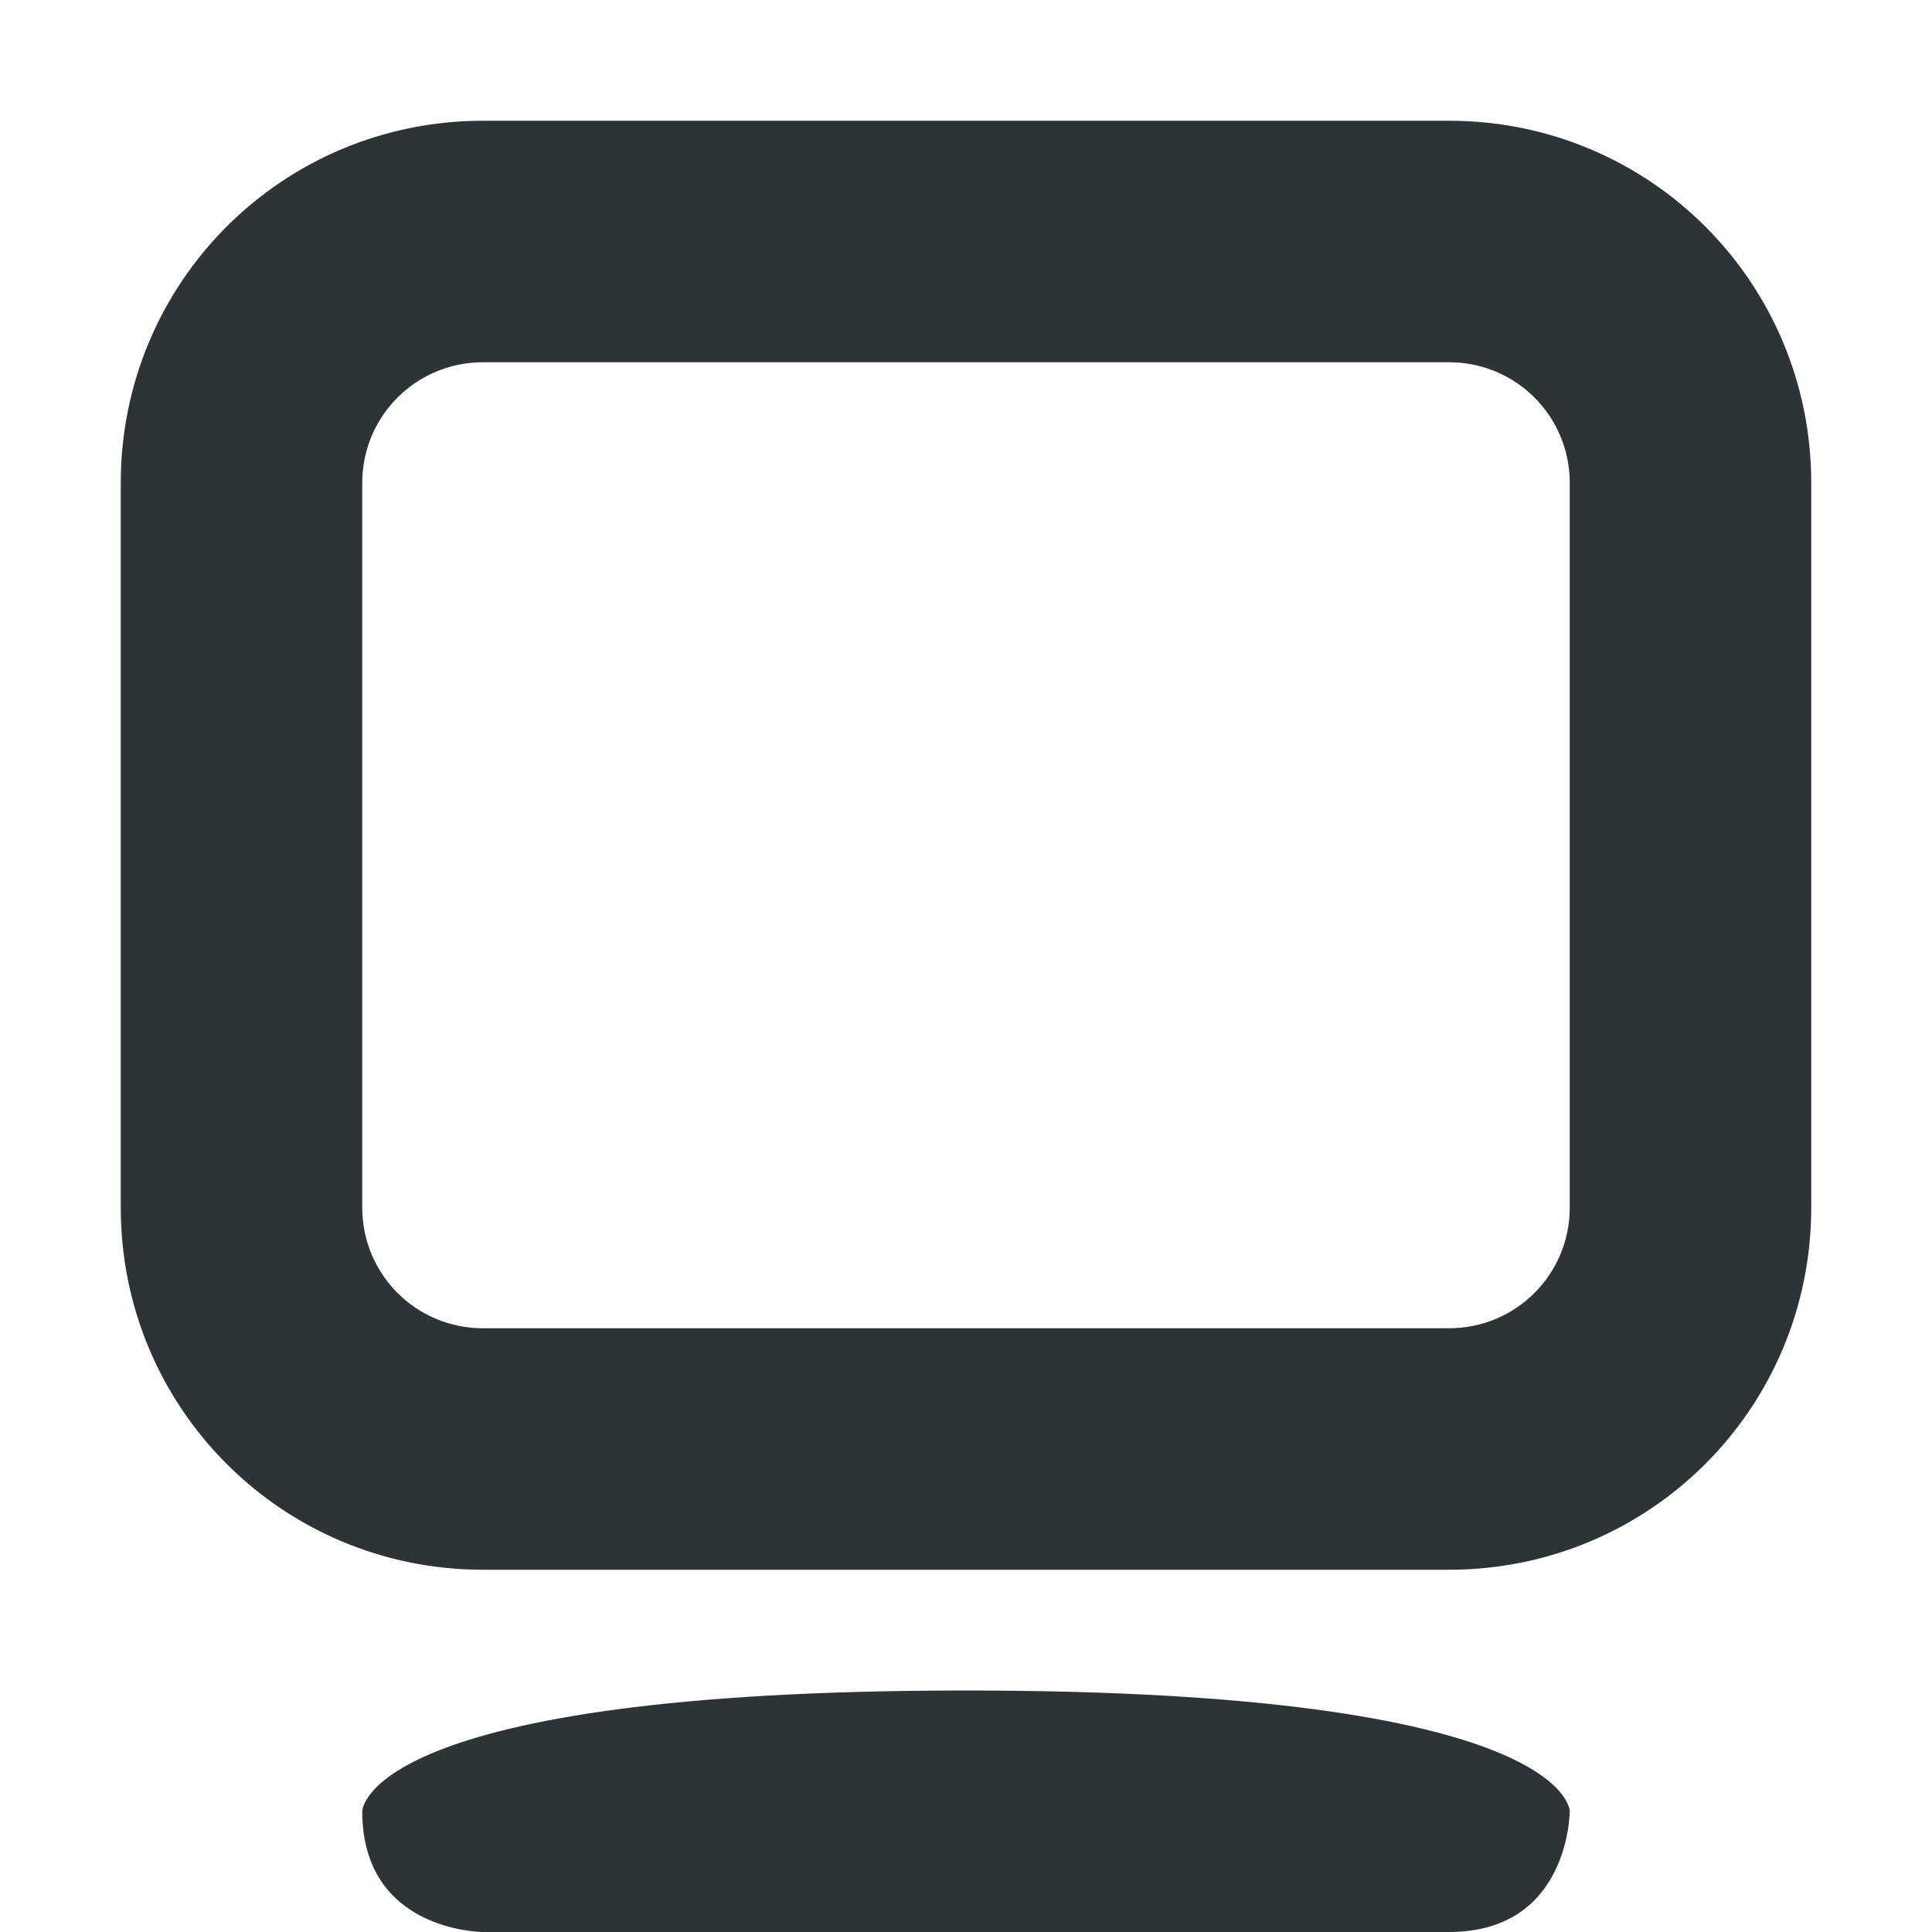
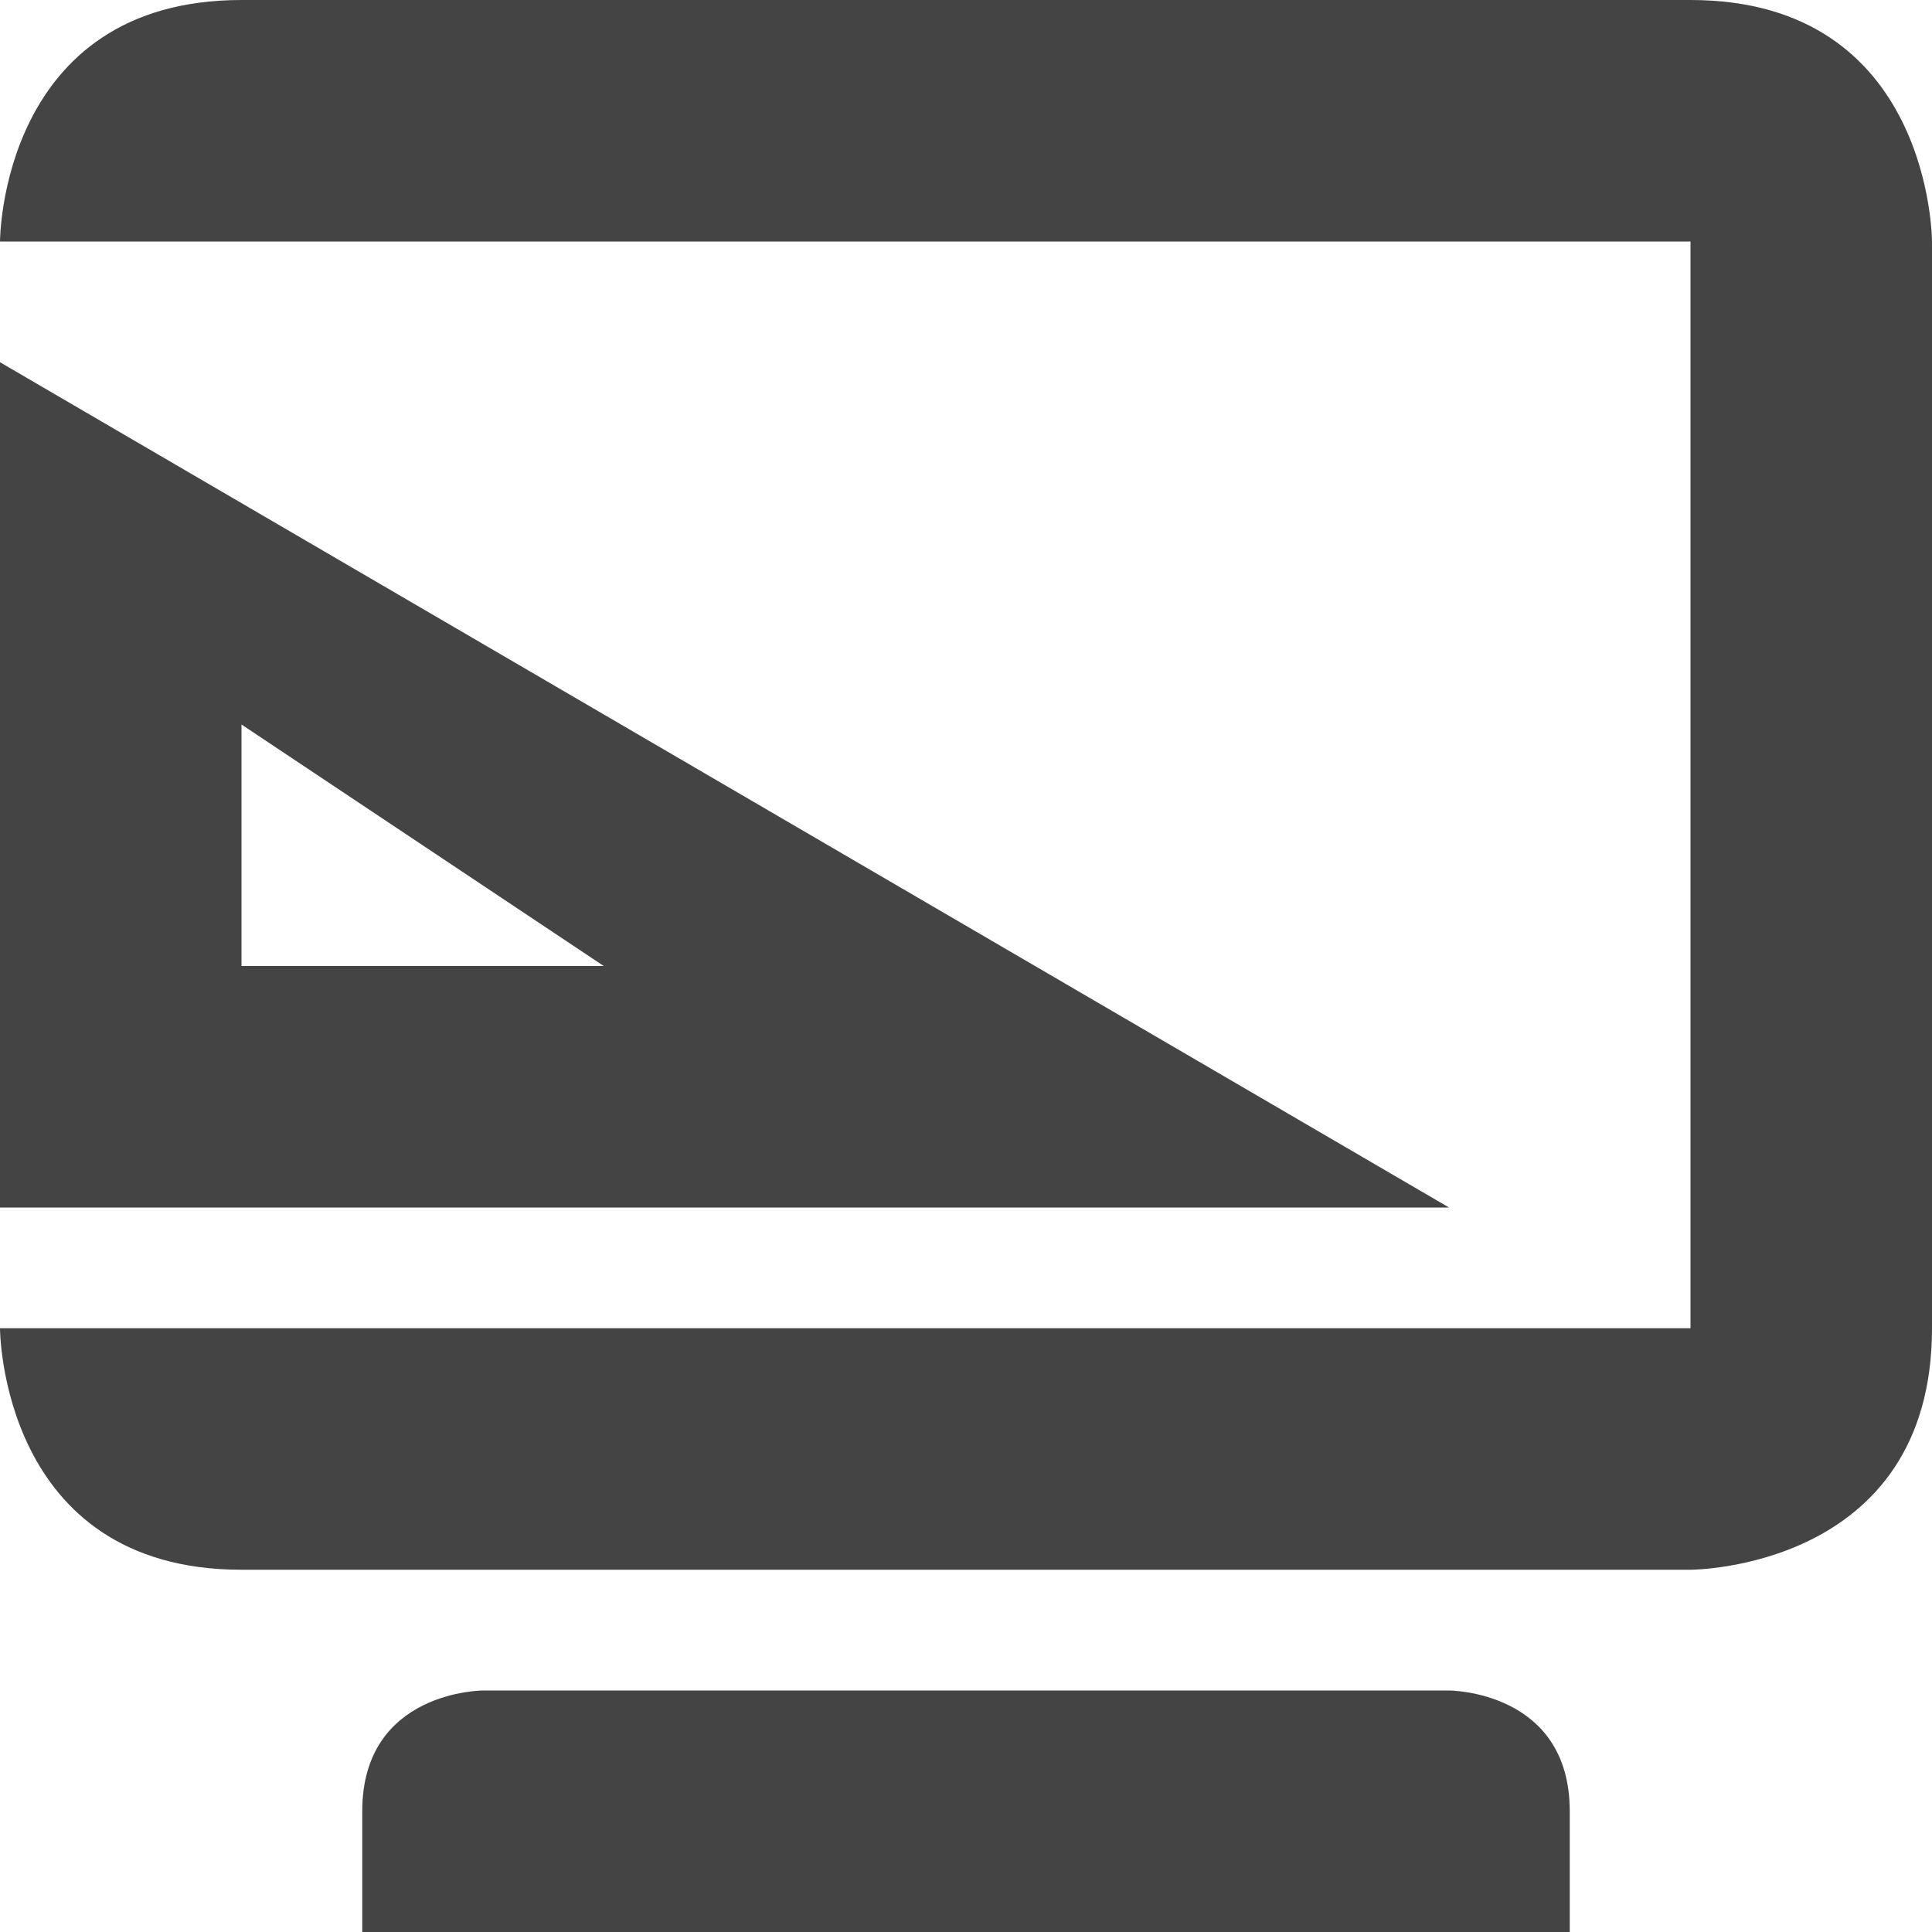
- <svg xmlns="http://www.w3.org/2000/svg" width="16" height="16">
-   <path d="M12 1c1.662 0 3 1.338 3 3v6c0 1.662-1.338 3-3 3H4c-1.662 0-3-1.338-3-3V4c0-1.662 1.338-3 3-3zm0 2H4c-.554 0-1 .446-1 1v6c0 .554.446 1 1 1h8c.554 0 1-.446 1-1V4c0-.554-.446-1-1-1zM8 14c-5 0-5 1-5 1 0 1 1 1 1 1h8c1 0 1-1 1-1s0-1-5-1z" style="marker:none" overflow="visible" color="#bebebe" fill="#2e3436" />
+ <svg xmlns="http://www.w3.org/2000/svg" width="16" height="16" version="1.1">
+   <defs>
+     <style id="current-color-scheme" type="text/css">
+    .ColorScheme-Text { color:#444444; } .ColorScheme-Highlight { color:#4285f4; } .ColorScheme-NeutralText { color:#ff9800; } .ColorScheme-PositiveText { color:#4caf50; } .ColorScheme-NegativeText { color:#f44336; }
+   </style>
+   </defs>
+   <path style="fill:currentColor" class="ColorScheme-Text" d="M 0,3 V 10 H 12 Z M 2,6 5,8 H 2 Z" />
+   <path style="fill:currentColor" class="ColorScheme-Text" d="M 2,0 C 0,0 0,2 0,2 H 14 V 11 H 0 C 0,11 0,13 2,13 H 14 C 14,13 16,13 16,11 V 2 C 16,2 16,0 14,0 Z M 4,14 C 4,14 3,14 3,15 V 16 H 13 V 15 C 13,14 12,14 12,14 Z" />
</svg>
